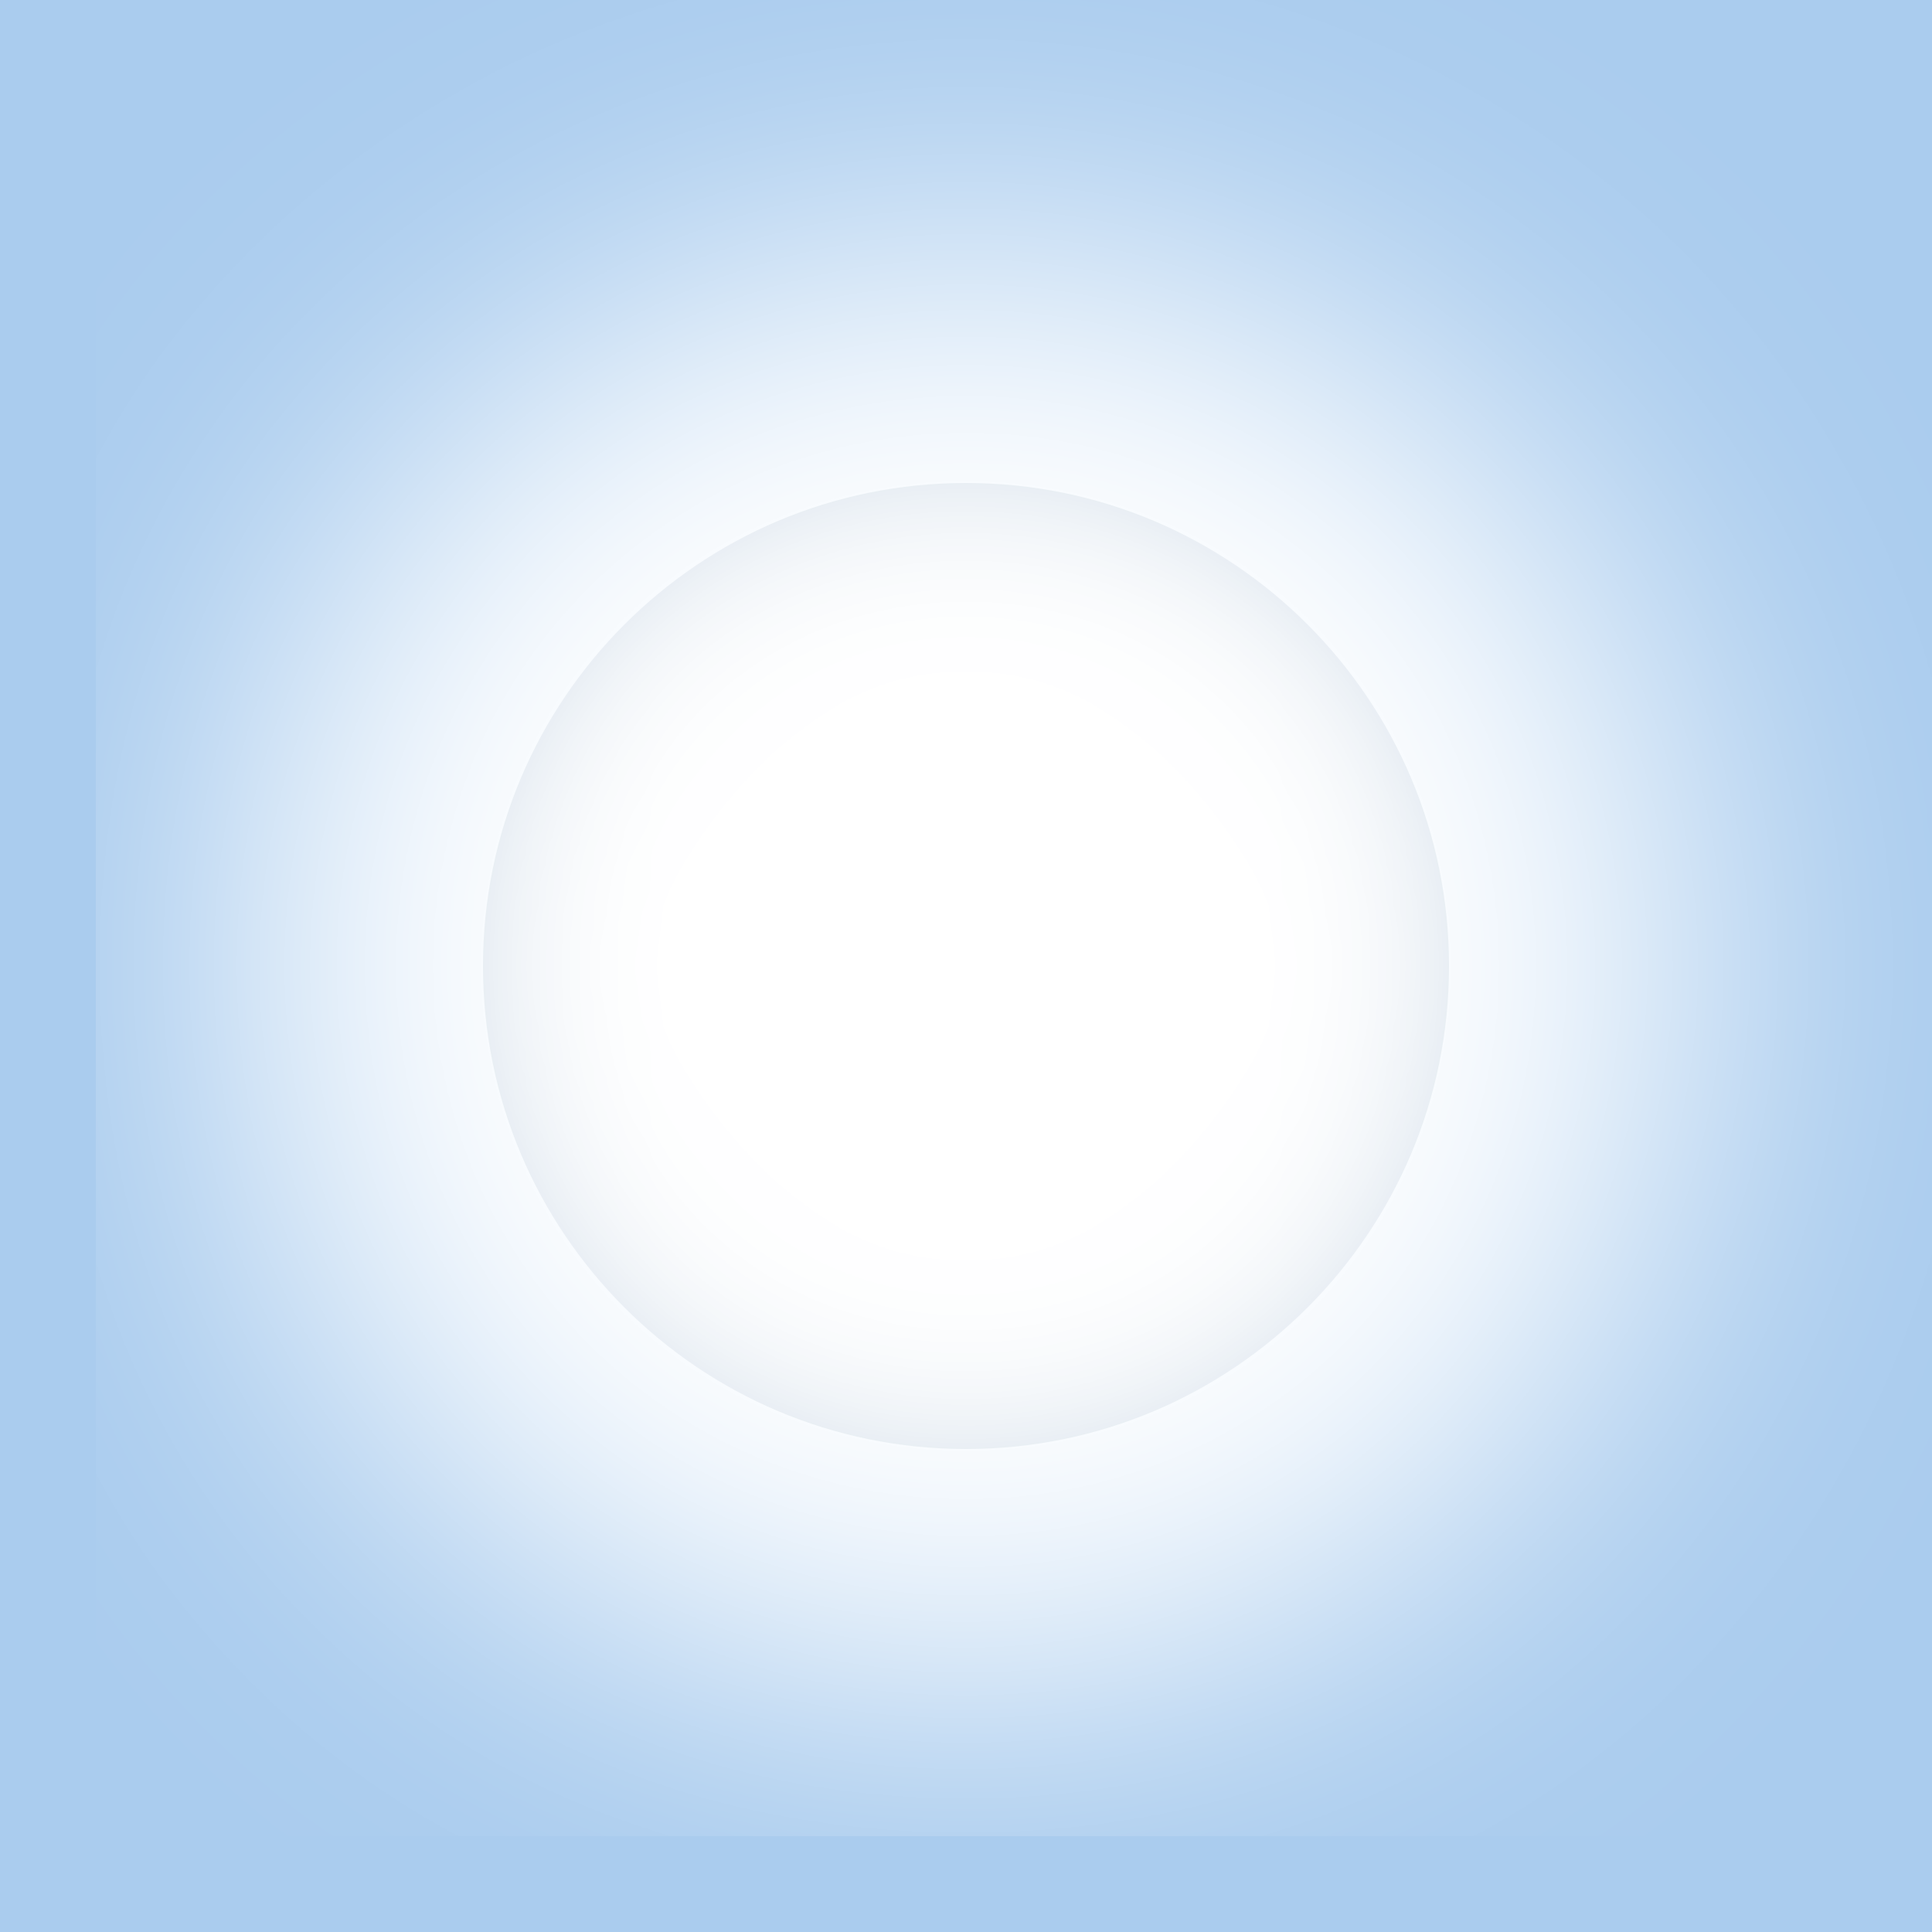
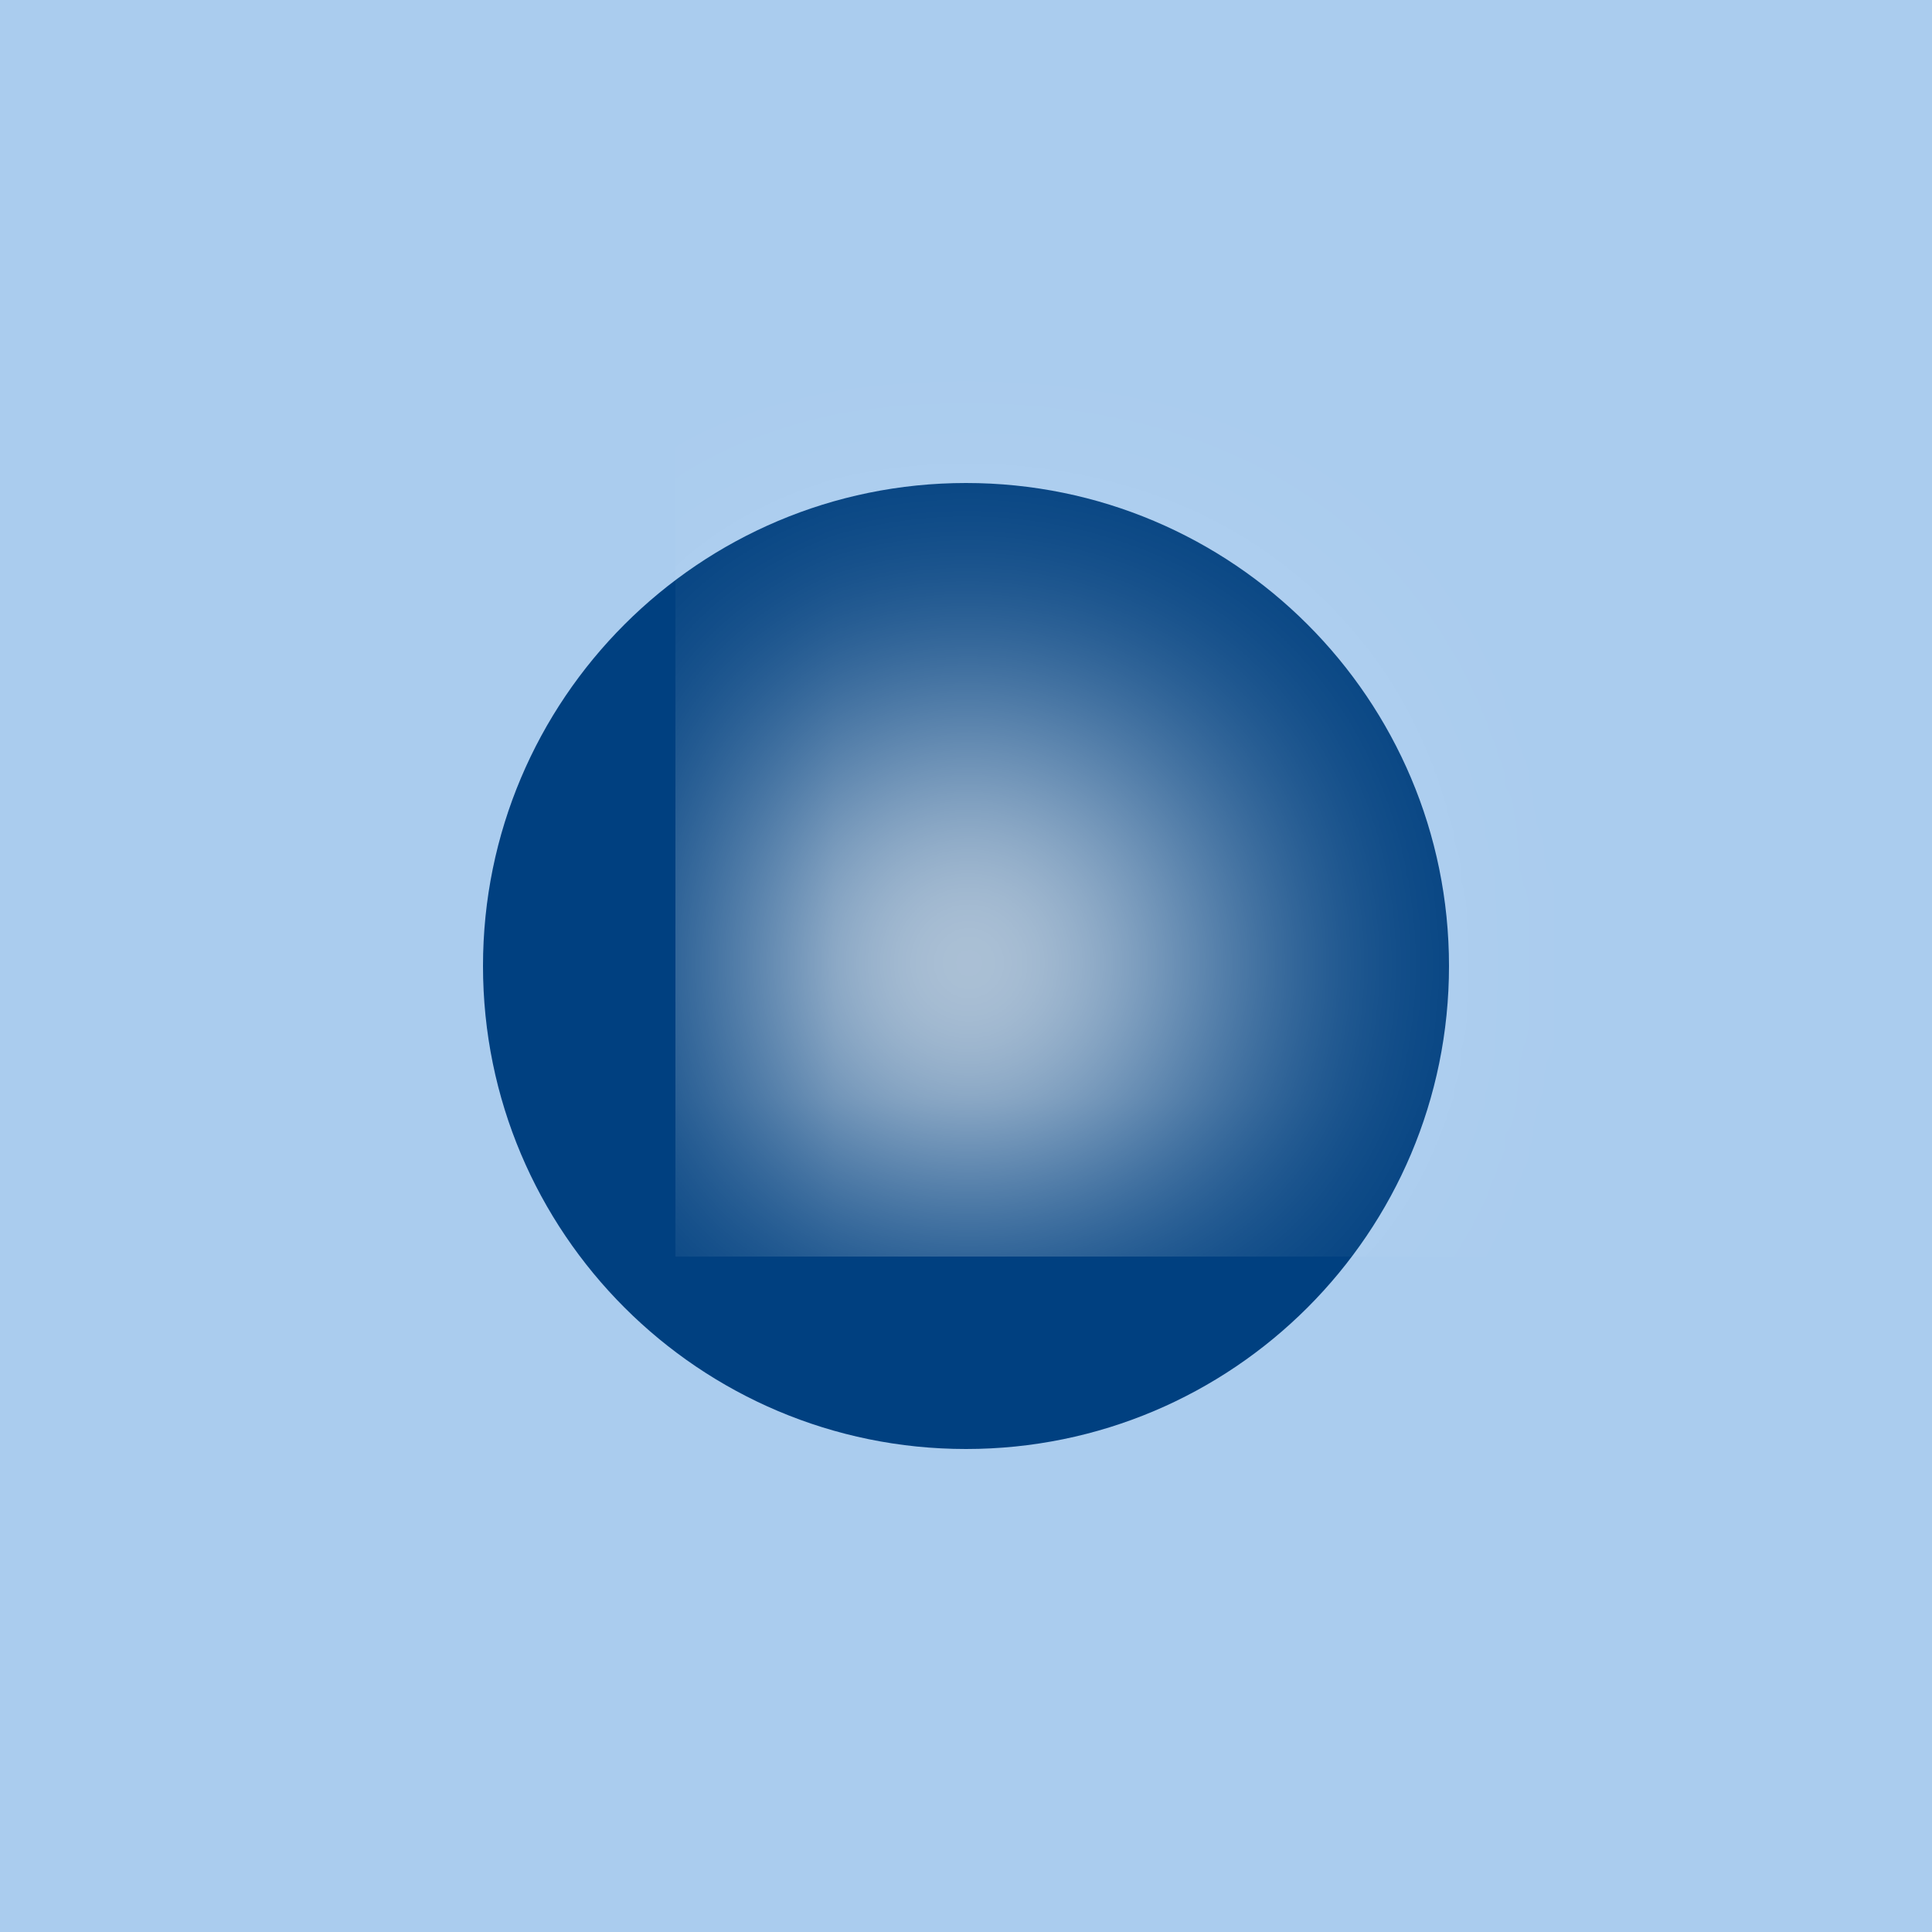
<svg xmlns="http://www.w3.org/2000/svg" width="400" height="400">
  <rect width="400" height="400" fill="#ace" />
  <defs>
-     <filter id="blur" width="550" height="550">
+     <filter id="blur" width="250" height="250">
      <feGaussianBlur in="SourceGraphic" stdDeviation="35" />
    </filter>
  </defs>
  <g transform="translate(200,200) scale(1,-1)">
    <circle cx="0" cy="0" r="100" stroke="#000" stroke-width="0" fill="#004080" />
-     <circle cx="0" cy="0" r="150" fill="white" filter="url(#blur)" />
+     <circle cx="0" cy="0" r="50" fill="white" filter="url(#blur)" />
  </g>
</svg>
